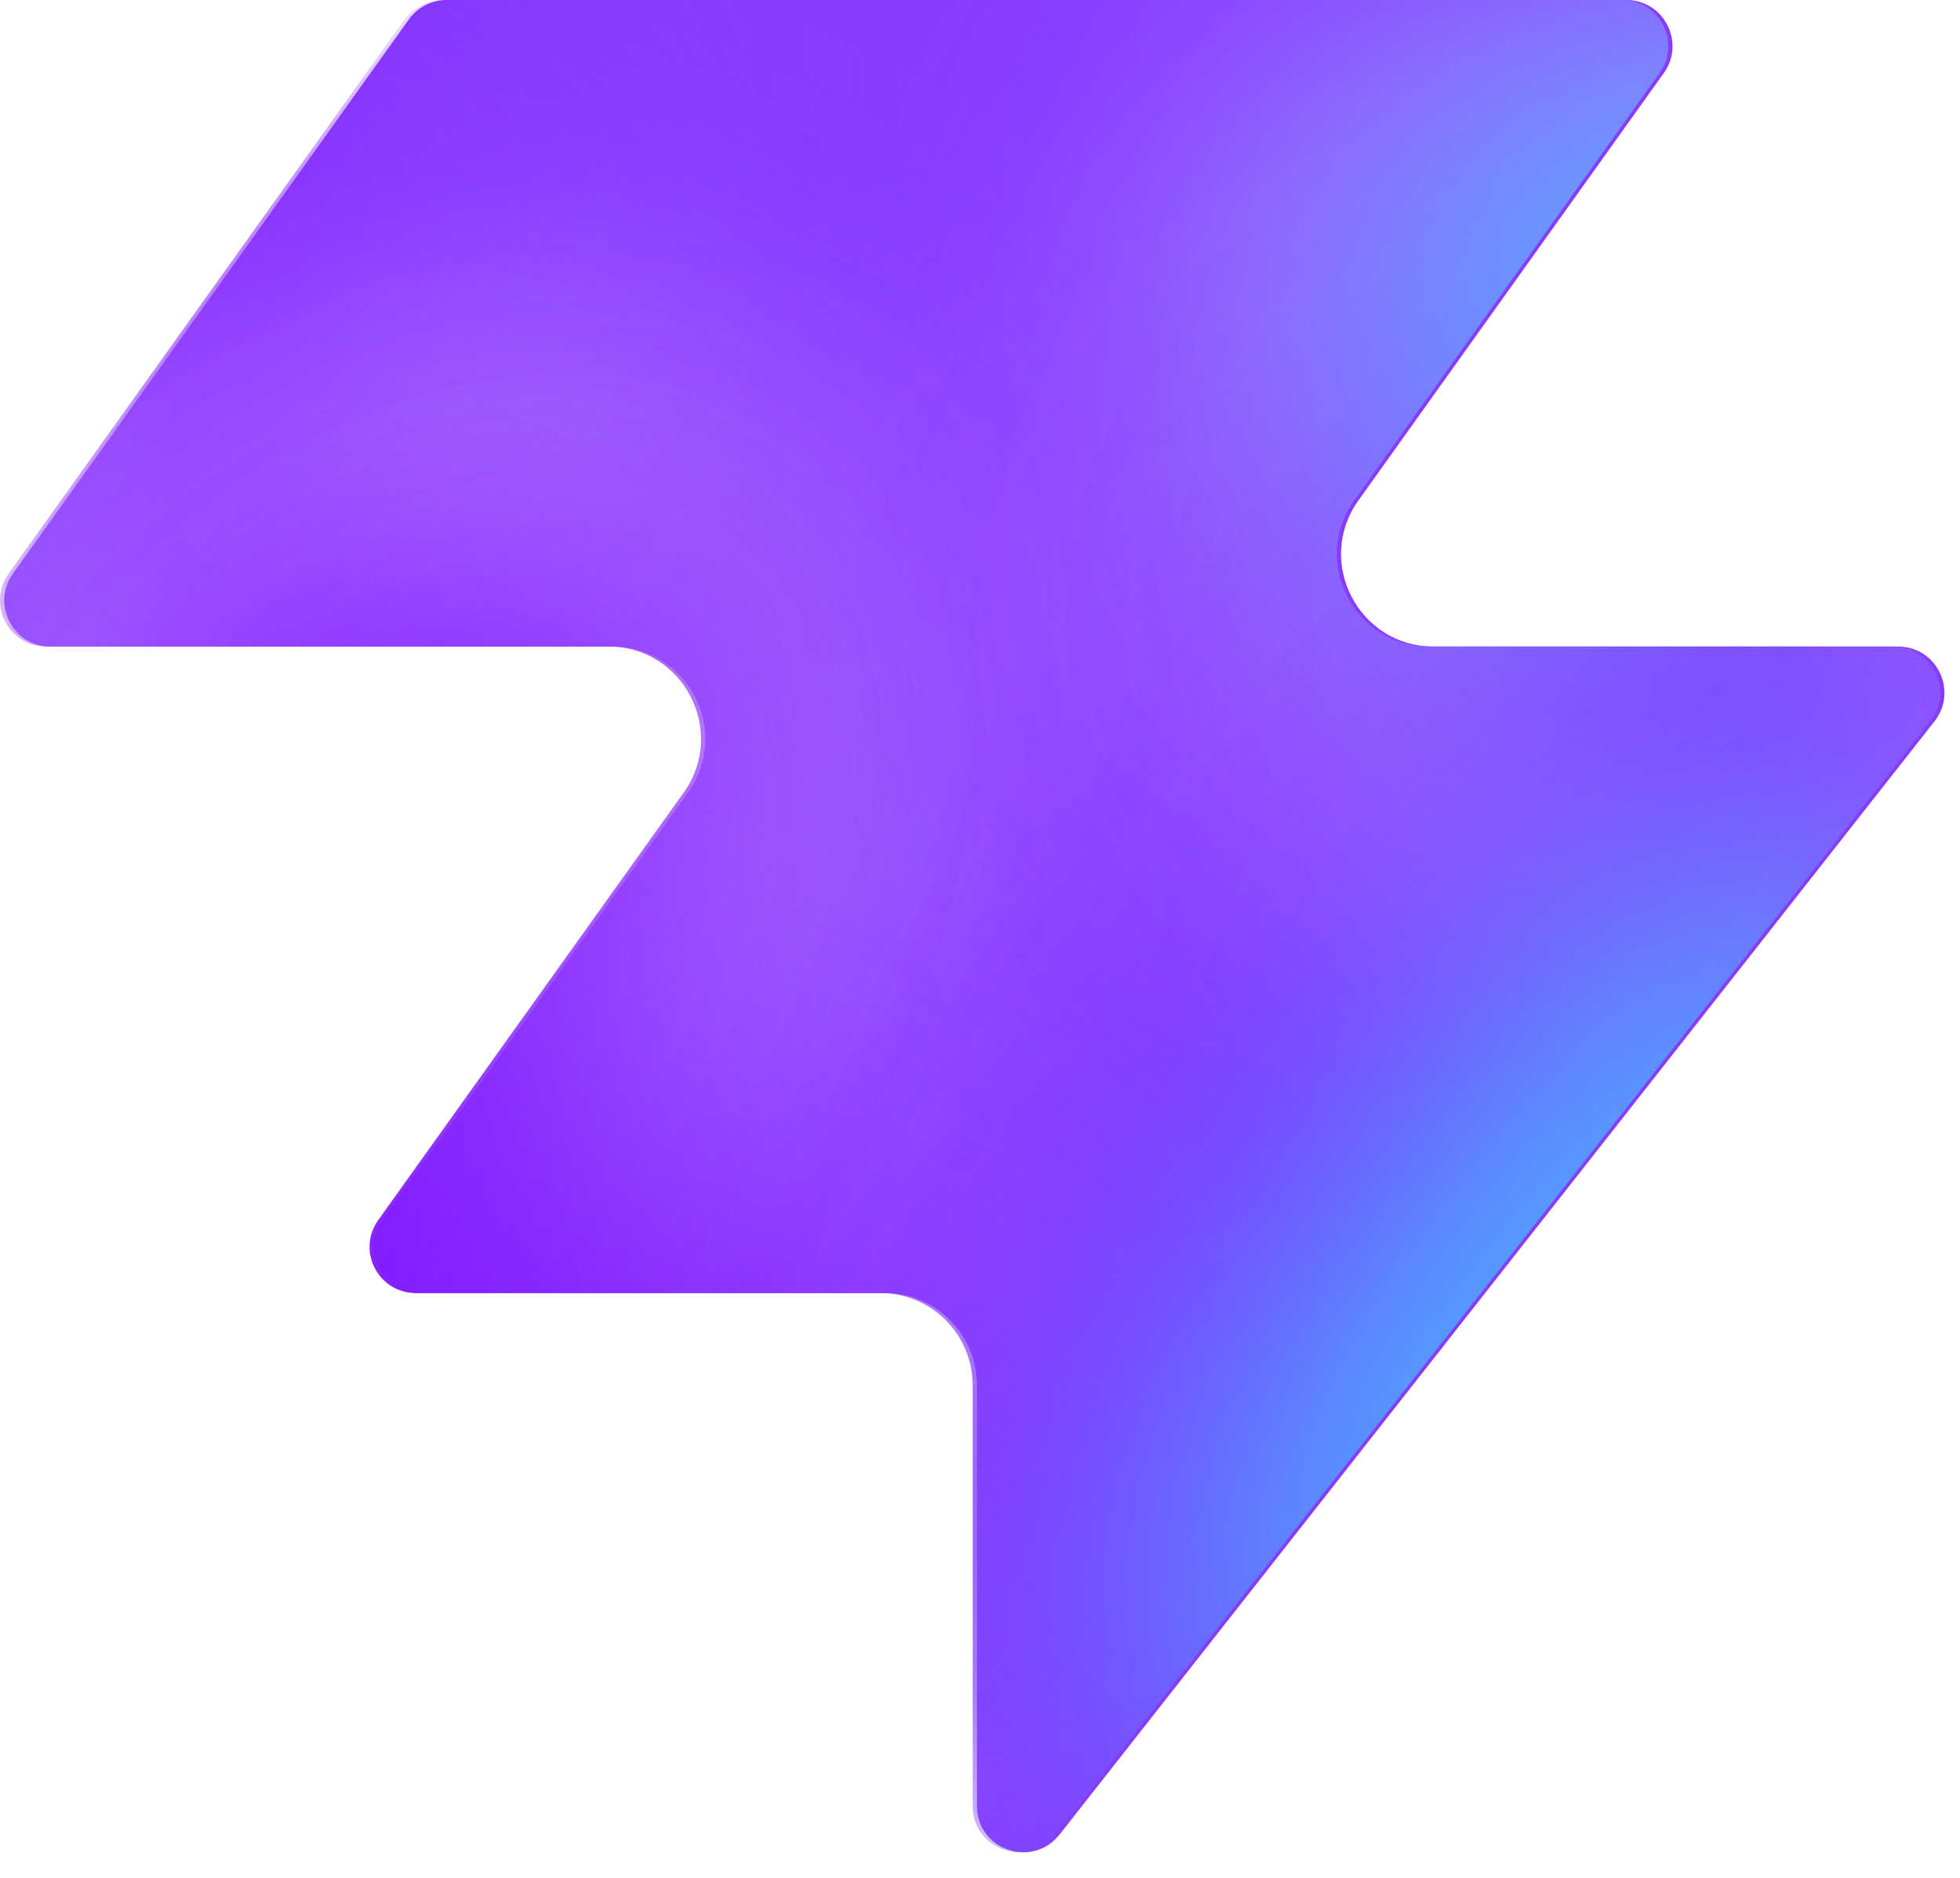
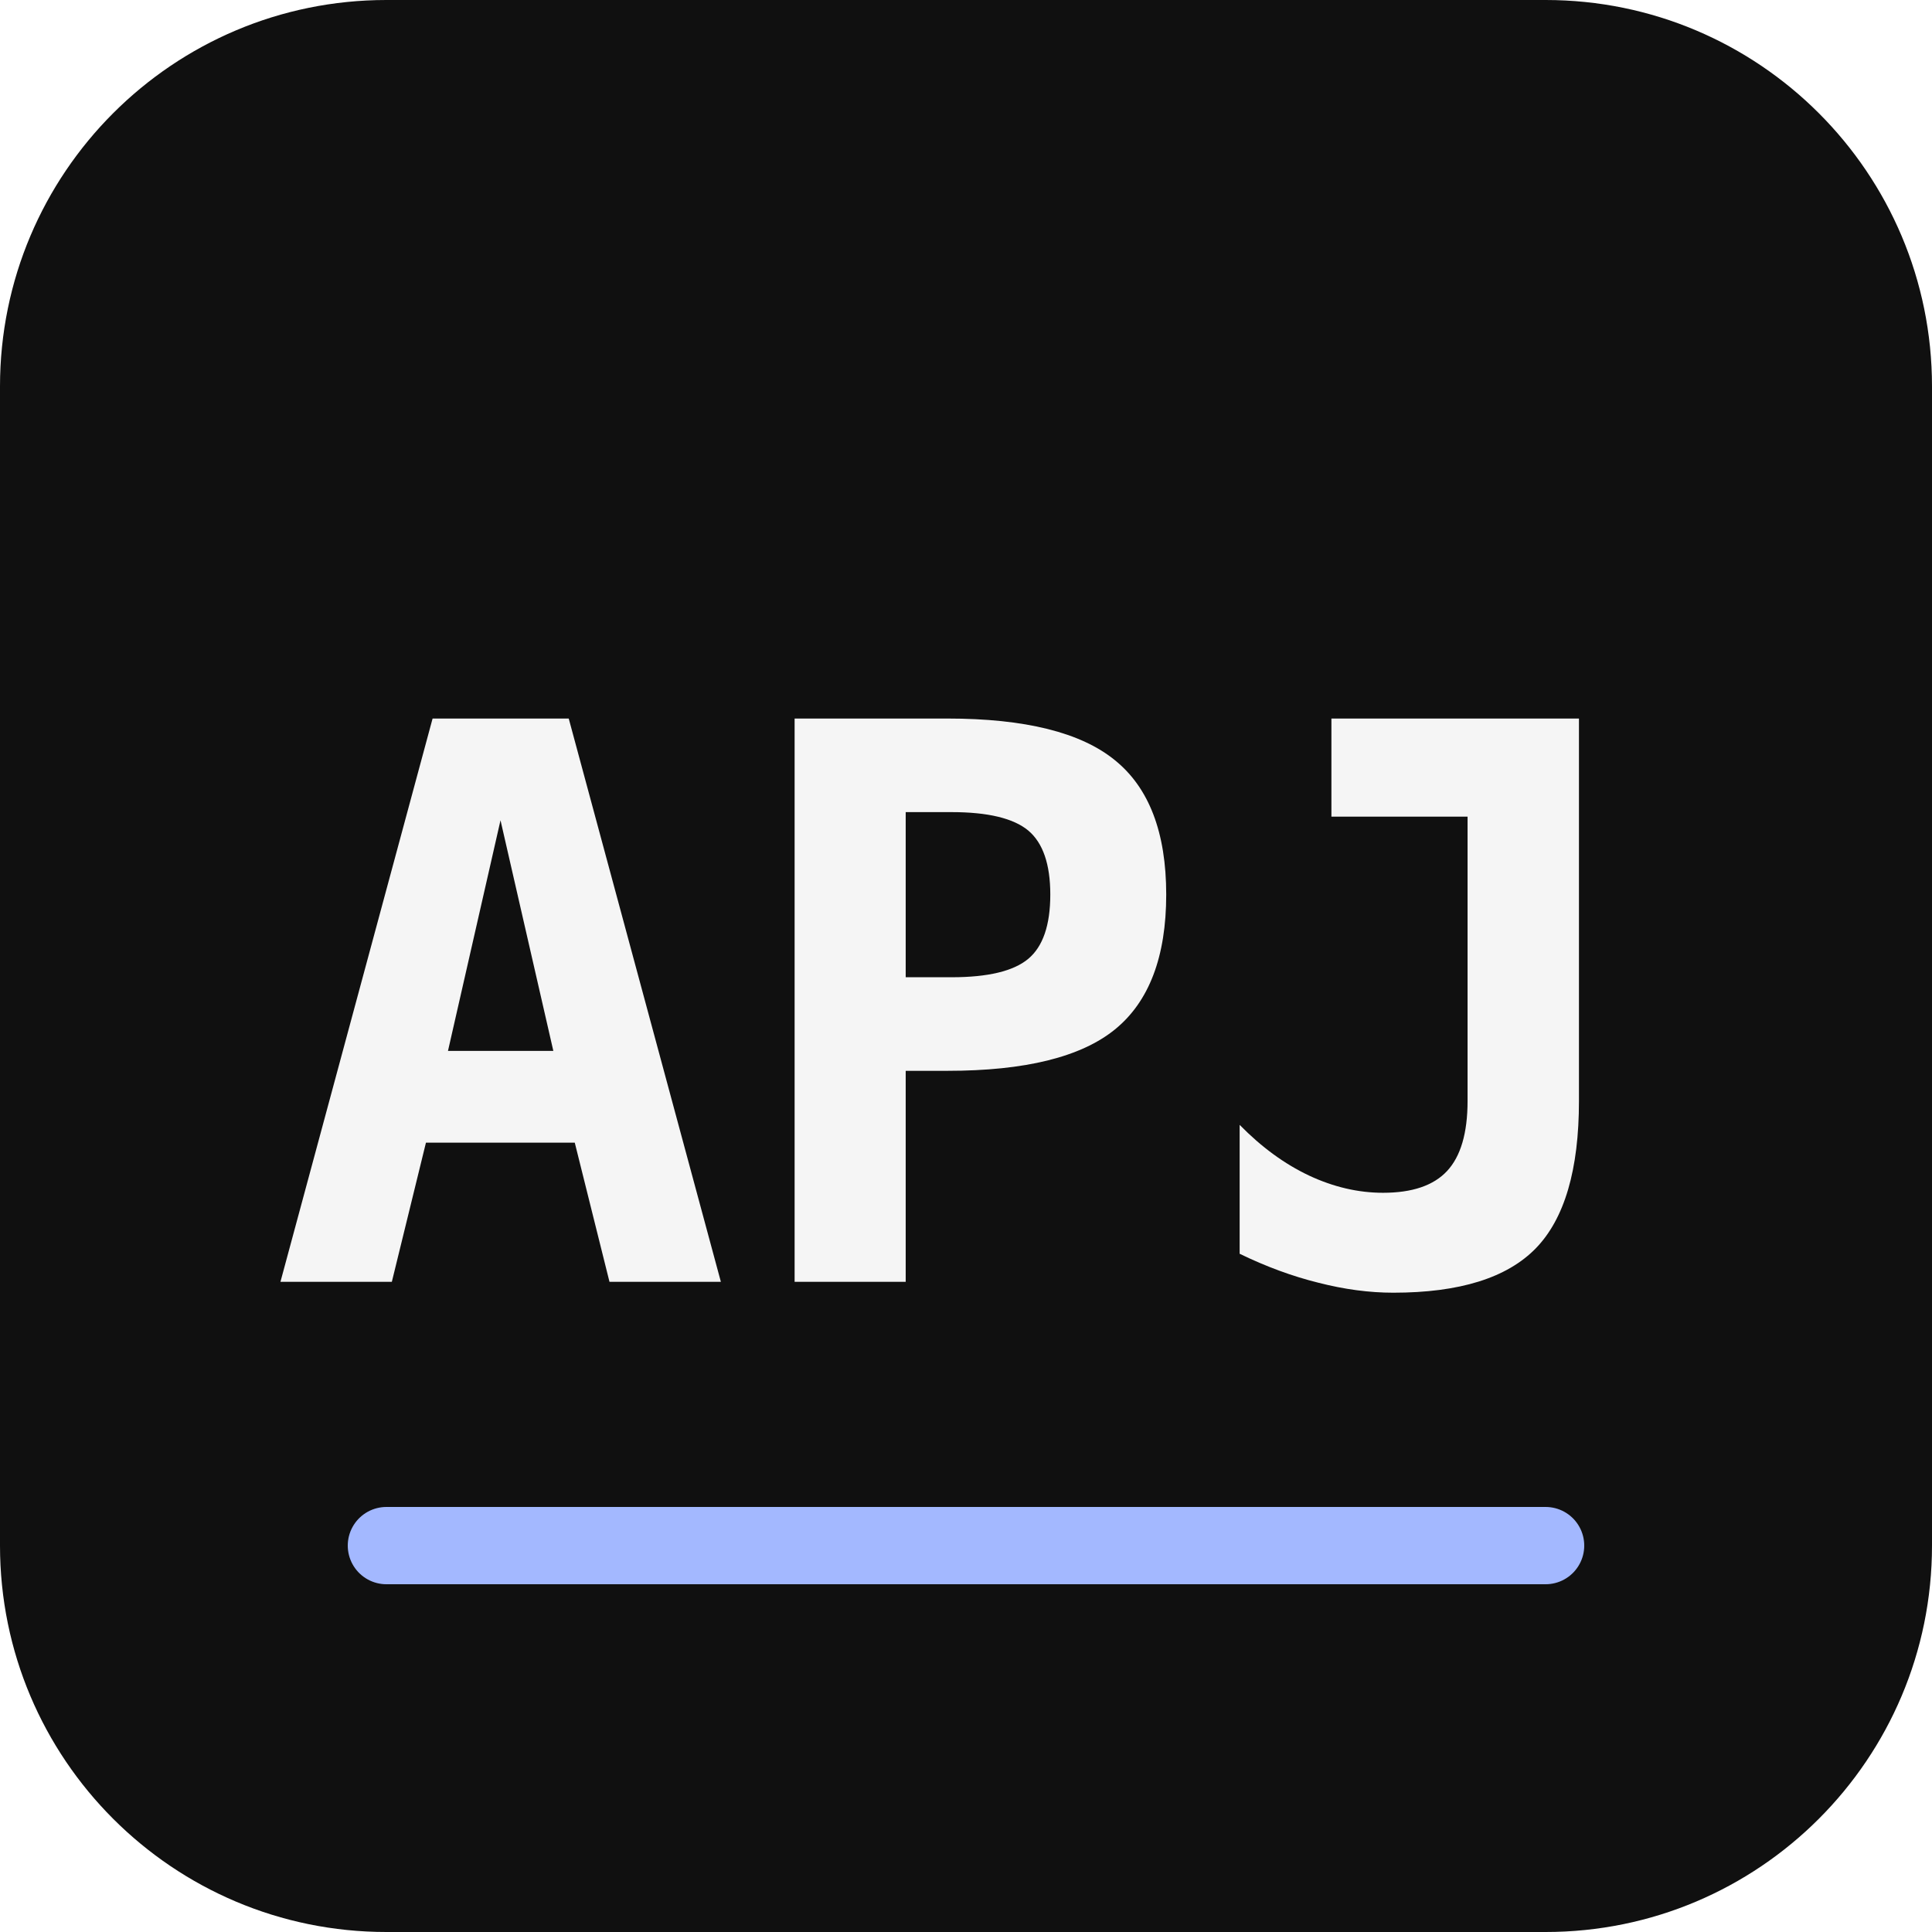
- <svg xmlns="http://www.w3.org/2000/svg" width="48" height="46" fill="none" viewBox="0 0 48 46">
-   <path fill="#863bff" d="M25.946 44.938c-.664.845-2.021.375-2.021-.698V33.937a2.26 2.26 0 0 0-2.262-2.262H10.287c-.92 0-1.456-1.04-.92-1.788l7.48-10.471c1.07-1.497 0-3.578-1.842-3.578H1.237c-.92 0-1.456-1.04-.92-1.788L10.013.474c.214-.297.556-.474.92-.474h28.894c.92 0 1.456 1.04.92 1.788l-7.48 10.471c-1.07 1.498 0 3.579 1.842 3.579h11.377c.943 0 1.473 1.088.89 1.83L25.947 44.94z" style="fill:#863bff;fill:color(display-p3 .525 .23 1);fill-opacity:1" />
-   <mask id="a" width="48" height="46" x="0" y="0" maskUnits="userSpaceOnUse" style="mask-type:alpha">
-     <path fill="#000" d="M25.842 44.938c-.664.844-2.021.375-2.021-.698V33.937a2.26 2.26 0 0 0-2.262-2.262H10.183c-.92 0-1.456-1.04-.92-1.788l7.48-10.471c1.07-1.498 0-3.579-1.842-3.579H1.133c-.92 0-1.456-1.04-.92-1.787L9.91.473c.214-.297.556-.474.92-.474h28.894c.92 0 1.456 1.04.92 1.788l-7.48 10.471c-1.07 1.498 0 3.578 1.842 3.578h11.377c.943 0 1.473 1.088.89 1.832L25.843 44.94z" style="fill:#000;fill-opacity:1" />
-   </mask>
-   <g mask="url(#a)">
-     <g filter="url(#b)">
-       <ellipse cx="5.508" cy="14.704" fill="#ede6ff" rx="5.508" ry="14.704" style="fill:#ede6ff;fill:color(display-p3 .927 .903 1);fill-opacity:1" transform="matrix(.00324 1 1 -.00324 -4.47 31.516)" />
-     </g>
-     <g filter="url(#c)">
-       <ellipse cx="10.399" cy="29.851" fill="#ede6ff" rx="10.399" ry="29.851" style="fill:#ede6ff;fill:color(display-p3 .927 .903 1);fill-opacity:1" transform="matrix(.00324 1 1 -.00324 -39.328 7.883)" />
-     </g>
-     <g filter="url(#d)">
-       <ellipse cx="5.508" cy="30.487" fill="#7e14ff" rx="5.508" ry="30.487" style="fill:#7e14ff;fill:color(display-p3 .492 .077 1);fill-opacity:1" transform="rotate(89.814 -25.913 -14.639)scale(1 -1)" />
-     </g>
-     <g filter="url(#e)">
-       <ellipse cx="5.508" cy="30.599" fill="#7e14ff" rx="5.508" ry="30.599" style="fill:#7e14ff;fill:color(display-p3 .492 .077 1);fill-opacity:1" transform="rotate(89.814 -32.644 -3.334)scale(1 -1)" />
-     </g>
-     <g filter="url(#f)">
-       <ellipse cx="5.508" cy="30.599" fill="#7e14ff" rx="5.508" ry="30.599" style="fill:#7e14ff;fill:color(display-p3 .492 .077 1);fill-opacity:1" transform="matrix(.00324 1 1 -.00324 -34.34 30.47)" />
-     </g>
-     <g filter="url(#g)">
-       <ellipse cx="14.072" cy="22.078" fill="#ede6ff" rx="14.072" ry="22.078" style="fill:#ede6ff;fill:color(display-p3 .927 .903 1);fill-opacity:1" transform="rotate(93.35 24.506 48.493)scale(-1 1)" />
-     </g>
-     <g filter="url(#h)">
-       <ellipse cx="3.47" cy="21.501" fill="#7e14ff" rx="3.47" ry="21.501" style="fill:#7e14ff;fill:color(display-p3 .492 .077 1);fill-opacity:1" transform="rotate(89.009 28.708 47.59)scale(-1 1)" />
-     </g>
-     <g filter="url(#i)">
-       <ellipse cx="3.47" cy="21.501" fill="#7e14ff" rx="3.47" ry="21.501" style="fill:#7e14ff;fill:color(display-p3 .492 .077 1);fill-opacity:1" transform="rotate(89.009 28.708 47.59)scale(-1 1)" />
-     </g>
-     <g filter="url(#j)">
-       <ellipse cx=".387" cy="8.972" fill="#7e14ff" rx="4.407" ry="29.108" style="fill:#7e14ff;fill:color(display-p3 .492 .077 1);fill-opacity:1" transform="rotate(39.51 .387 8.972)" />
-     </g>
-     <g filter="url(#k)">
-       <ellipse cx="47.523" cy="-6.092" fill="#7e14ff" rx="4.407" ry="29.108" style="fill:#7e14ff;fill:color(display-p3 .492 .077 1);fill-opacity:1" transform="rotate(37.892 47.523 -6.092)" />
-     </g>
-     <g filter="url(#l)">
-       <ellipse cx="41.412" cy="6.333" fill="#47bfff" rx="5.971" ry="9.665" style="fill:#47bfff;fill:color(display-p3 .28 .748 1);fill-opacity:1" transform="rotate(37.892 41.412 6.333)" />
-     </g>
-     <g filter="url(#m)">
-       <ellipse cx="-1.879" cy="38.332" fill="#7e14ff" rx="4.407" ry="29.108" style="fill:#7e14ff;fill:color(display-p3 .492 .077 1);fill-opacity:1" transform="rotate(37.892 -1.88 38.332)" />
-     </g>
-     <g filter="url(#n)">
-       <ellipse cx="-1.879" cy="38.332" fill="#7e14ff" rx="4.407" ry="29.108" style="fill:#7e14ff;fill:color(display-p3 .492 .077 1);fill-opacity:1" transform="rotate(37.892 -1.88 38.332)" />
-     </g>
-     <g filter="url(#o)">
-       <ellipse cx="35.651" cy="29.907" fill="#7e14ff" rx="4.407" ry="29.108" style="fill:#7e14ff;fill:color(display-p3 .492 .077 1);fill-opacity:1" transform="rotate(37.892 35.651 29.907)" />
-     </g>
-     <g filter="url(#p)">
-       <ellipse cx="38.418" cy="32.4" fill="#47bfff" rx="5.971" ry="15.297" style="fill:#47bfff;fill:color(display-p3 .28 .748 1);fill-opacity:1" transform="rotate(37.892 38.418 32.4)" />
-     </g>
-   </g>
-   <defs>
-     <filter id="b" width="60.045" height="41.654" x="-19.77" y="16.149" color-interpolation-filters="sRGB" filterUnits="userSpaceOnUse">
-       <feFlood flood-opacity="0" result="BackgroundImageFix" />
-       <feBlend in="SourceGraphic" in2="BackgroundImageFix" result="shape" />
-       <feGaussianBlur result="effect1_foregroundBlur_2002_17158" stdDeviation="7.659" />
-     </filter>
-     <filter id="c" width="90.34" height="51.437" x="-54.613" y="-7.533" color-interpolation-filters="sRGB" filterUnits="userSpaceOnUse">
-       <feFlood flood-opacity="0" result="BackgroundImageFix" />
-       <feBlend in="SourceGraphic" in2="BackgroundImageFix" result="shape" />
-       <feGaussianBlur result="effect1_foregroundBlur_2002_17158" stdDeviation="7.659" />
-     </filter>
-     <filter id="d" width="79.355" height="29.4" x="-49.64" y="2.03" color-interpolation-filters="sRGB" filterUnits="userSpaceOnUse">
-       <feFlood flood-opacity="0" result="BackgroundImageFix" />
-       <feBlend in="SourceGraphic" in2="BackgroundImageFix" result="shape" />
-       <feGaussianBlur result="effect1_foregroundBlur_2002_17158" stdDeviation="4.596" />
-     </filter>
-     <filter id="e" width="79.579" height="29.4" x="-45.045" y="20.029" color-interpolation-filters="sRGB" filterUnits="userSpaceOnUse">
-       <feFlood flood-opacity="0" result="BackgroundImageFix" />
-       <feBlend in="SourceGraphic" in2="BackgroundImageFix" result="shape" />
-       <feGaussianBlur result="effect1_foregroundBlur_2002_17158" stdDeviation="4.596" />
-     </filter>
-     <filter id="f" width="79.579" height="29.4" x="-43.513" y="21.178" color-interpolation-filters="sRGB" filterUnits="userSpaceOnUse">
-       <feFlood flood-opacity="0" result="BackgroundImageFix" />
-       <feBlend in="SourceGraphic" in2="BackgroundImageFix" result="shape" />
-       <feGaussianBlur result="effect1_foregroundBlur_2002_17158" stdDeviation="4.596" />
-     </filter>
-     <filter id="g" width="74.749" height="58.852" x="15.756" y="-17.901" color-interpolation-filters="sRGB" filterUnits="userSpaceOnUse">
-       <feFlood flood-opacity="0" result="BackgroundImageFix" />
-       <feBlend in="SourceGraphic" in2="BackgroundImageFix" result="shape" />
-       <feGaussianBlur result="effect1_foregroundBlur_2002_17158" stdDeviation="7.659" />
-     </filter>
-     <filter id="h" width="61.377" height="25.362" x="23.548" y="2.284" color-interpolation-filters="sRGB" filterUnits="userSpaceOnUse">
-       <feFlood flood-opacity="0" result="BackgroundImageFix" />
-       <feBlend in="SourceGraphic" in2="BackgroundImageFix" result="shape" />
-       <feGaussianBlur result="effect1_foregroundBlur_2002_17158" stdDeviation="4.596" />
-     </filter>
-     <filter id="i" width="61.377" height="25.362" x="23.548" y="2.284" color-interpolation-filters="sRGB" filterUnits="userSpaceOnUse">
-       <feFlood flood-opacity="0" result="BackgroundImageFix" />
-       <feBlend in="SourceGraphic" in2="BackgroundImageFix" result="shape" />
-       <feGaussianBlur result="effect1_foregroundBlur_2002_17158" stdDeviation="4.596" />
-     </filter>
-     <filter id="j" width="56.045" height="63.649" x="-27.636" y="-22.853" color-interpolation-filters="sRGB" filterUnits="userSpaceOnUse">
-       <feFlood flood-opacity="0" result="BackgroundImageFix" />
-       <feBlend in="SourceGraphic" in2="BackgroundImageFix" result="shape" />
-       <feGaussianBlur result="effect1_foregroundBlur_2002_17158" stdDeviation="4.596" />
-     </filter>
-     <filter id="k" width="54.814" height="64.646" x="20.116" y="-38.415" color-interpolation-filters="sRGB" filterUnits="userSpaceOnUse">
-       <feFlood flood-opacity="0" result="BackgroundImageFix" />
-       <feBlend in="SourceGraphic" in2="BackgroundImageFix" result="shape" />
-       <feGaussianBlur result="effect1_foregroundBlur_2002_17158" stdDeviation="4.596" />
-     </filter>
-     <filter id="l" width="33.541" height="35.313" x="24.641" y="-11.323" color-interpolation-filters="sRGB" filterUnits="userSpaceOnUse">
-       <feFlood flood-opacity="0" result="BackgroundImageFix" />
-       <feBlend in="SourceGraphic" in2="BackgroundImageFix" result="shape" />
-       <feGaussianBlur result="effect1_foregroundBlur_2002_17158" stdDeviation="4.596" />
-     </filter>
-     <filter id="m" width="54.814" height="64.646" x="-29.286" y="6.009" color-interpolation-filters="sRGB" filterUnits="userSpaceOnUse">
-       <feFlood flood-opacity="0" result="BackgroundImageFix" />
-       <feBlend in="SourceGraphic" in2="BackgroundImageFix" result="shape" />
-       <feGaussianBlur result="effect1_foregroundBlur_2002_17158" stdDeviation="4.596" />
-     </filter>
-     <filter id="n" width="54.814" height="64.646" x="-29.286" y="6.009" color-interpolation-filters="sRGB" filterUnits="userSpaceOnUse">
-       <feFlood flood-opacity="0" result="BackgroundImageFix" />
-       <feBlend in="SourceGraphic" in2="BackgroundImageFix" result="shape" />
-       <feGaussianBlur result="effect1_foregroundBlur_2002_17158" stdDeviation="4.596" />
-     </filter>
-     <filter id="o" width="54.814" height="64.646" x="8.244" y="-2.416" color-interpolation-filters="sRGB" filterUnits="userSpaceOnUse">
-       <feFlood flood-opacity="0" result="BackgroundImageFix" />
-       <feBlend in="SourceGraphic" in2="BackgroundImageFix" result="shape" />
-       <feGaussianBlur result="effect1_foregroundBlur_2002_17158" stdDeviation="4.596" />
-     </filter>
-     <filter id="p" width="39.409" height="43.623" x="18.713" y="10.588" color-interpolation-filters="sRGB" filterUnits="userSpaceOnUse">
-       <feFlood flood-opacity="0" result="BackgroundImageFix" />
-       <feBlend in="SourceGraphic" in2="BackgroundImageFix" result="shape" />
-       <feGaussianBlur result="effect1_foregroundBlur_2002_17158" stdDeviation="4.596" />
-     </filter>
-   </defs>
+ <svg xmlns="http://www.w3.org/2000/svg" viewBox="0 0 100 100">
+   <rect width="100" height="100" rx="20" fill="#101010" />
+   <text x="50" y="55" font-family="monospace" font-size="40" font-weight="bold" fill="#F5F5F5" text-anchor="middle" dominant-baseline="middle">APJ</text>
+   <path d="M 20 80 L 80 80" stroke="#A3B8FF" stroke-width="4" stroke-linecap="round" />
</svg>
